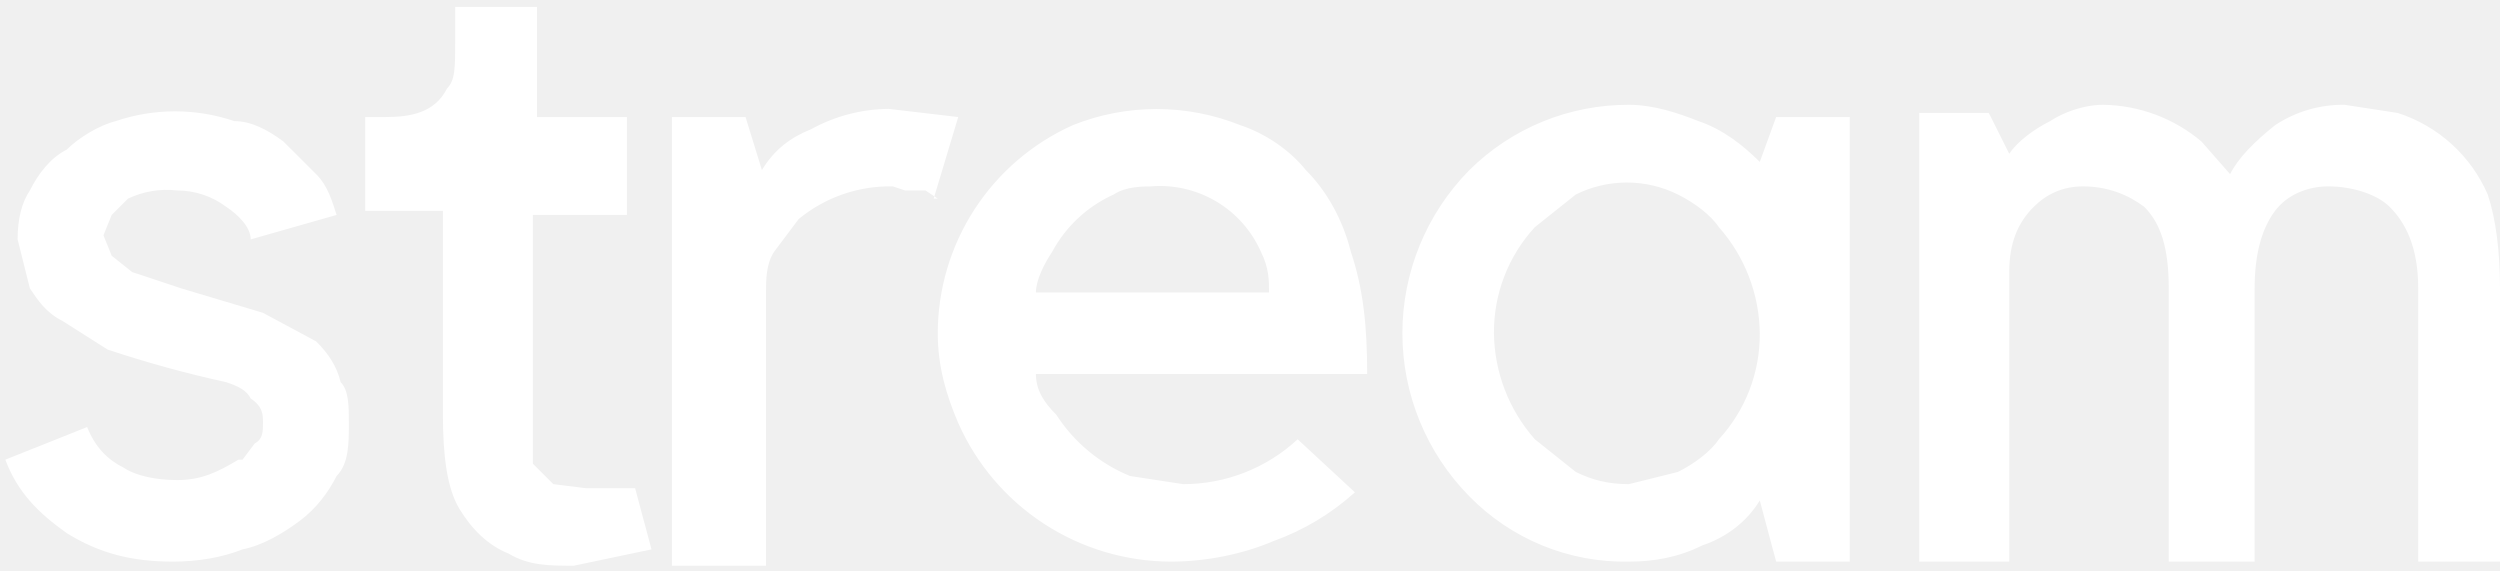
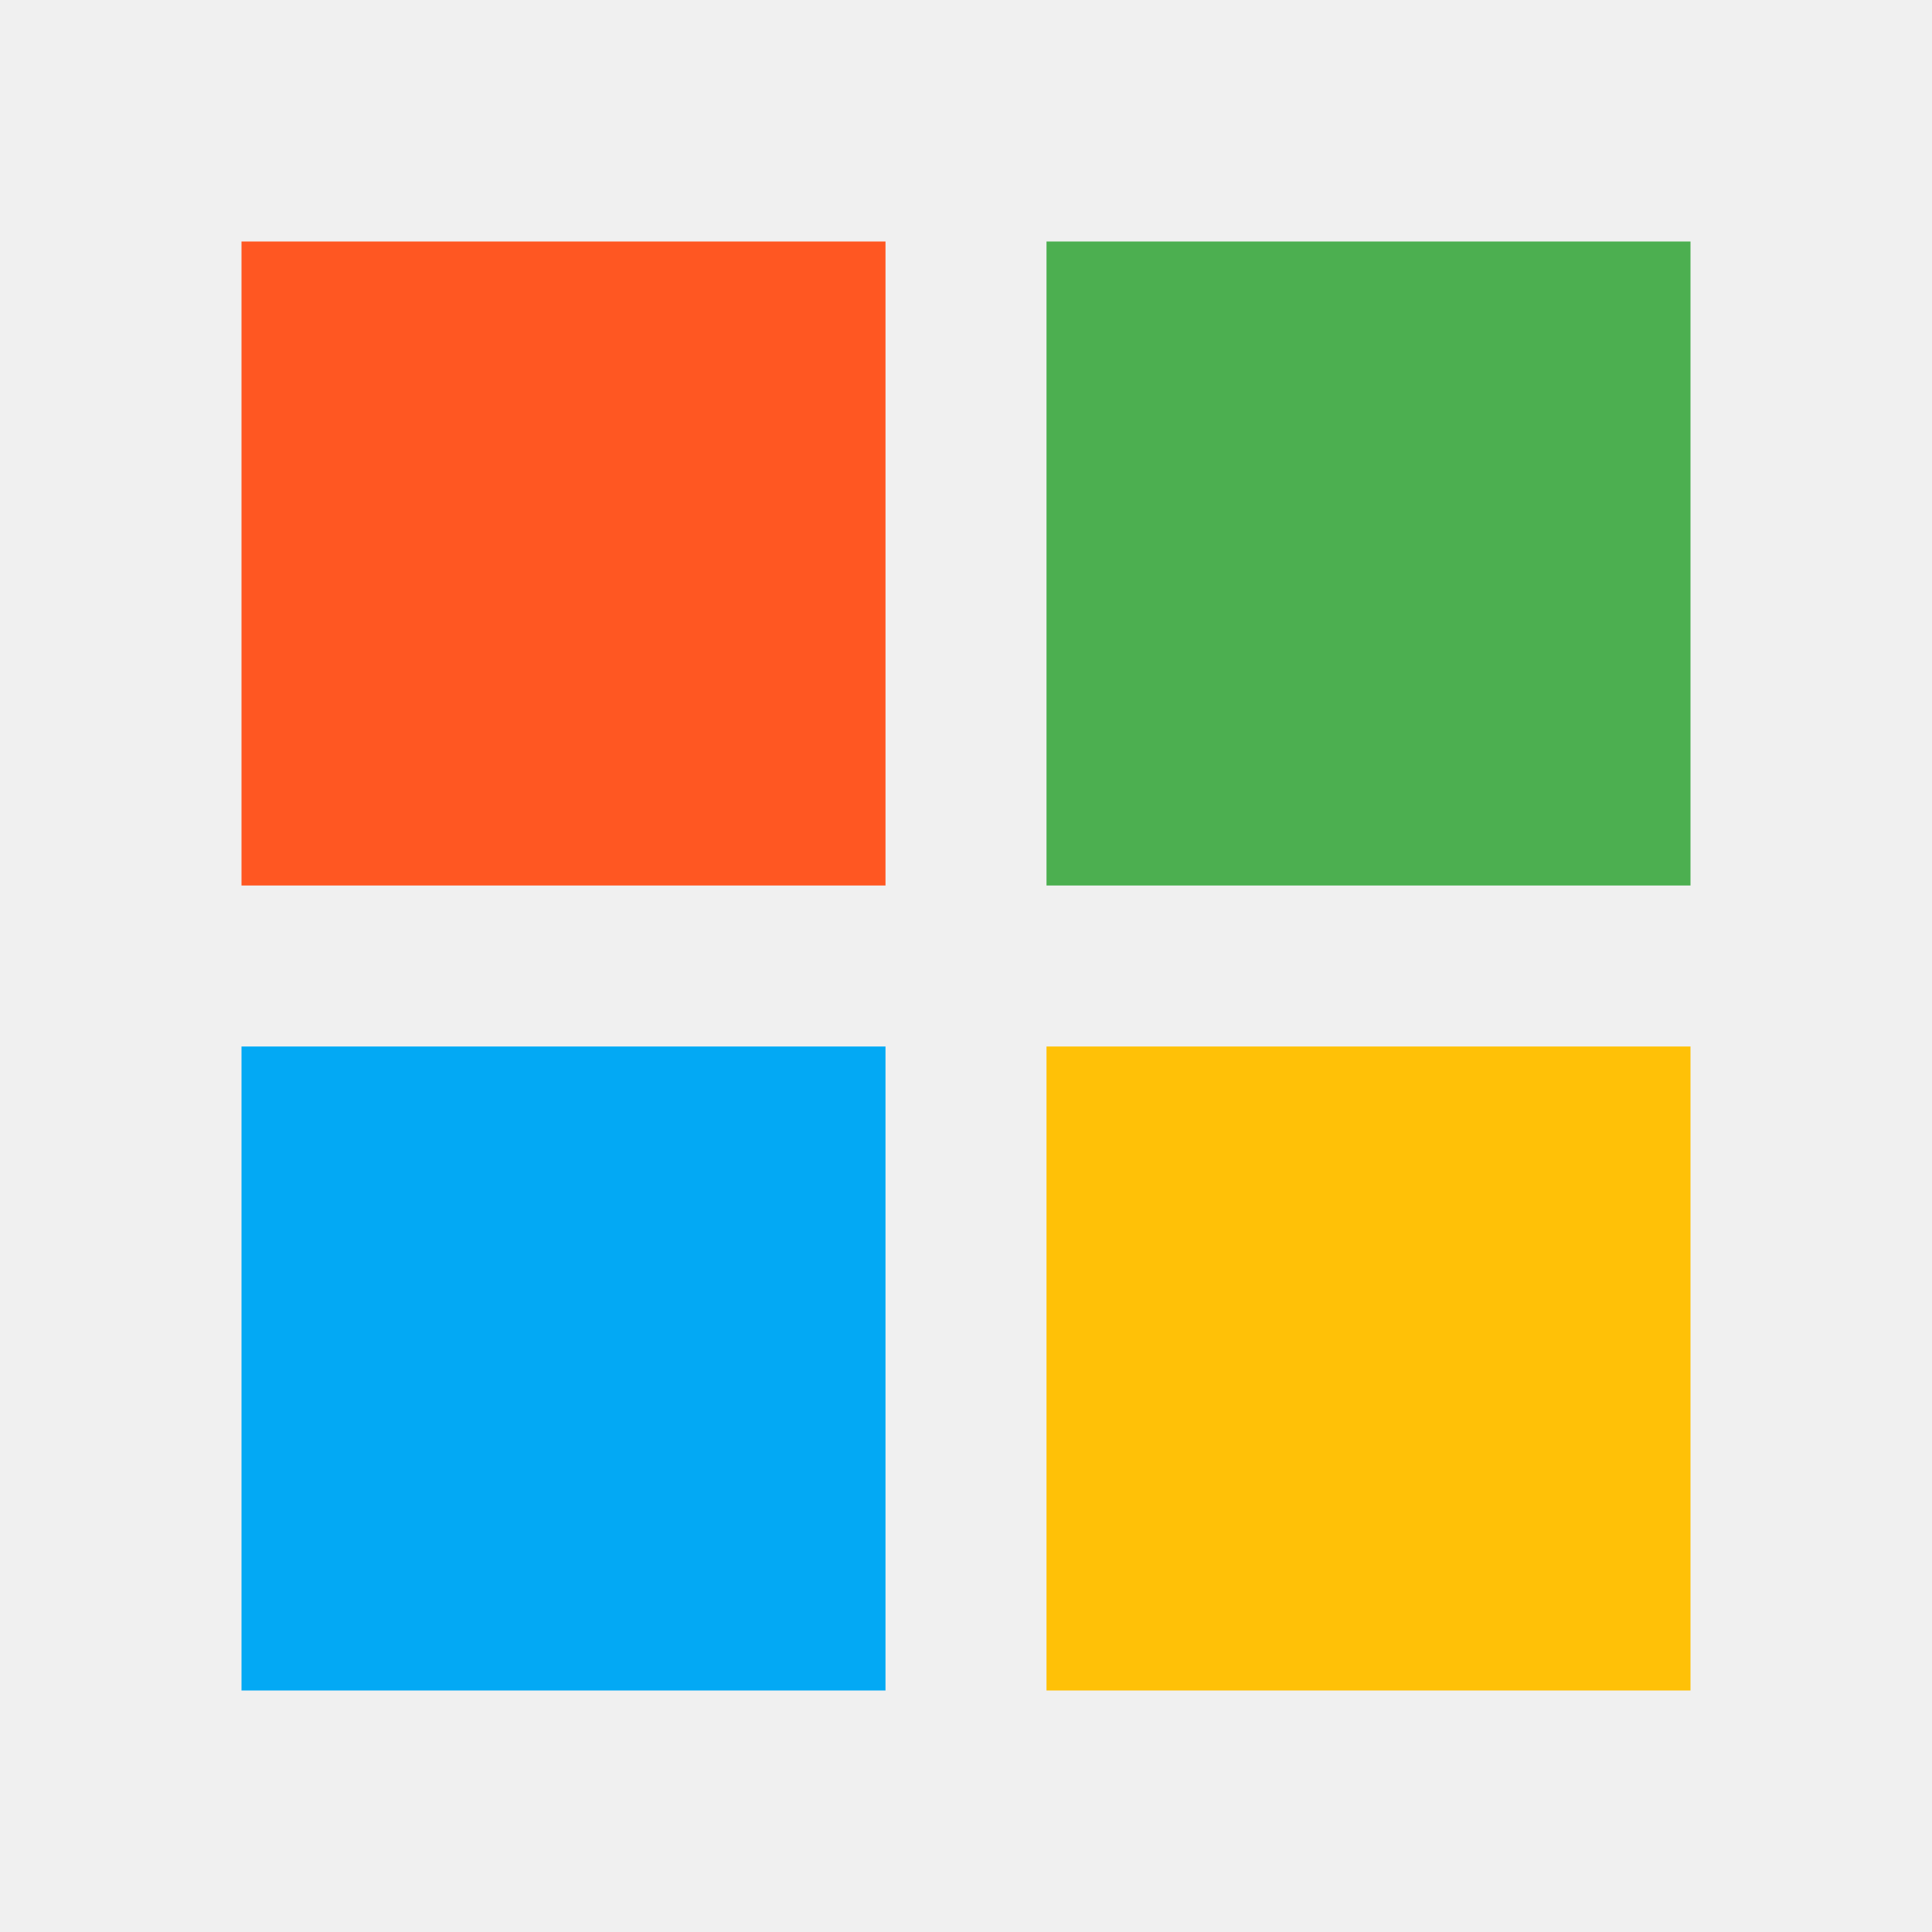
- <svg xmlns="http://www.w3.org/2000/svg" width="114" height="26" viewBox="0 0 114 26" fill="none">
-   <path fill-rule="evenodd" clip-rule="evenodd" d="M11.059 20.961L11.619 20.217C11.992 20.031 11.992 19.659 11.992 19.287C11.992 18.915 11.992 18.543 11.432 18.171C11.246 17.799 10.873 17.613 10.313 17.427C8.485 17.027 6.68 16.53 4.905 15.939L2.854 14.637C2.108 14.265 1.735 13.707 1.362 13.149L0.803 10.917C0.803 9.987 0.989 9.243 1.362 8.685C1.735 7.941 2.295 7.197 3.04 6.825C3.6 6.267 4.532 5.709 5.278 5.523C7.032 4.928 8.933 4.928 10.686 5.523C11.432 5.523 12.178 5.895 12.924 6.453L14.416 7.941C14.976 8.499 15.162 9.243 15.349 9.801L11.432 10.917C11.432 10.359 10.873 9.801 10.313 9.429C9.668 8.946 8.883 8.685 8.076 8.685C7.309 8.597 6.534 8.725 5.838 9.057L5.092 9.801L4.719 10.731L5.092 11.661L6.024 12.405L7.143 12.777L8.262 13.149L11.992 14.265L14.416 15.567C14.976 16.125 15.349 16.683 15.535 17.427C15.908 17.799 15.908 18.543 15.908 19.287C15.908 20.217 15.908 21.147 15.349 21.705C14.976 22.449 14.416 23.193 13.67 23.75C12.924 24.308 11.992 24.866 11.059 25.052C10.127 25.424 9.008 25.61 7.889 25.61C6.024 25.61 4.532 25.238 3.04 24.308C1.735 23.379 0.803 22.449 0.243 20.961L3.973 19.473C4.346 20.403 4.905 20.961 5.651 21.333C6.211 21.705 7.143 21.891 8.076 21.891C9.195 21.891 9.94 21.519 10.873 20.961H11.059ZM29.708 25.052L26.165 25.797C25.046 25.797 24.113 25.797 23.181 25.238C22.249 24.866 21.503 24.122 20.943 23.193C20.384 22.263 20.197 20.775 20.197 18.915V9.615H16.654V5.337H17.586C18.705 5.337 19.824 5.151 20.384 4.035C20.757 3.663 20.757 3.105 20.757 1.803V0.315H24.486V5.337H28.589V9.801H24.3V21.147L25.232 22.077L26.724 22.263H28.962L29.708 25.052ZM42.762 9.057L42.203 8.685H41.27L40.711 8.499C39.149 8.467 37.627 8.995 36.422 9.987L35.303 11.475C34.93 12.033 34.93 12.777 34.93 13.335V25.797H30.64V5.337H33.997L34.743 7.755C35.303 6.825 36.049 6.267 36.981 5.895C38.066 5.296 39.284 4.976 40.524 4.965L43.695 5.337L42.576 9.057H42.762ZM53.392 25.61C51.335 25.605 49.325 25.005 47.603 23.882C45.882 22.76 44.524 21.163 43.695 19.287C43.135 17.985 42.762 16.683 42.762 15.195C42.764 13.191 43.346 11.23 44.438 9.547C45.529 7.865 47.084 6.532 48.916 5.709C51.37 4.726 54.109 4.726 56.562 5.709C57.681 6.081 58.8 6.825 59.546 7.755C60.478 8.685 61.224 9.987 61.597 11.475C62.157 13.149 62.343 14.823 62.343 17.055H47.238C47.238 17.799 47.611 18.357 48.17 18.915C48.976 20.166 50.148 21.14 51.527 21.705L53.951 22.077C55.889 22.079 57.755 21.348 59.173 20.031L61.784 22.449C60.699 23.429 59.432 24.187 58.054 24.68C56.749 25.238 55.07 25.61 53.392 25.61ZM52.646 8.499C52.087 8.499 51.341 8.499 50.781 8.871C49.587 9.409 48.604 10.324 47.984 11.475C47.611 12.033 47.238 12.777 47.238 13.335H57.868C57.868 12.777 57.868 12.219 57.495 11.475C57.071 10.517 56.358 9.716 55.455 9.182C54.552 8.649 53.505 8.41 52.459 8.499H52.646ZM84.349 5.337V25.61H80.992L80.246 22.821C79.687 23.75 78.754 24.494 77.635 24.866C76.516 25.424 75.397 25.61 74.278 25.61C72.927 25.637 71.584 25.387 70.333 24.875C69.082 24.363 67.949 23.6 67.005 22.635C65.047 20.651 63.949 17.979 63.949 15.195C63.949 12.411 65.047 9.738 67.005 7.755C67.962 6.806 69.097 6.055 70.345 5.544C71.593 5.034 72.93 4.774 74.278 4.779C75.397 4.779 76.516 5.151 77.449 5.523C78.568 5.895 79.5 6.639 80.246 7.383L80.992 5.337H84.535H84.349ZM74.278 22.077L76.516 21.519C77.262 21.147 78.008 20.589 78.381 20.031C79.594 18.712 80.261 16.984 80.246 15.195C80.225 13.412 79.564 11.696 78.381 10.359C78.008 9.801 77.262 9.243 76.516 8.871C75.792 8.511 74.994 8.323 74.185 8.323C73.376 8.323 72.578 8.511 71.854 8.871L69.989 10.359C68.776 11.677 68.11 13.405 68.124 15.195C68.145 16.977 68.807 18.694 69.989 20.031L71.854 21.519C72.6 21.891 73.346 22.077 74.278 22.077ZM91.622 25.61H87.519V5.151H90.689L91.622 7.011C91.995 6.453 92.741 5.895 93.487 5.523C94.046 5.151 94.978 4.779 95.911 4.779C97.552 4.803 99.134 5.395 100.387 6.453L101.692 7.941C102.065 7.197 102.811 6.453 103.743 5.709C104.682 5.088 105.787 4.763 106.914 4.779L109.338 5.151C110.248 5.444 111.085 5.927 111.792 6.569C112.5 7.21 113.062 7.995 113.441 8.871C113.814 9.987 114 11.475 114 13.149V25.61H110.27V13.149C110.27 11.289 109.711 10.173 108.965 9.429C108.406 8.871 107.287 8.499 106.168 8.499C105.235 8.499 104.303 8.871 103.743 9.615C103.184 10.359 102.811 11.475 102.811 13.149V25.61H98.895V13.149C98.895 11.289 98.522 10.173 97.776 9.429C97.03 8.871 96.097 8.499 94.978 8.499C94.046 8.499 93.3 8.871 92.741 9.429C91.995 10.173 91.622 11.103 91.622 12.405V25.424V25.61Z" fill="white" />
+ <svg xmlns="http://www.w3.org/2000/svg" x="0px" y="0px" width="100" height="100" viewBox="0 0 48 48">
+   <path fill="#ff5722" d="M6 6H22V22H6z" transform="rotate(-180 14 14)" />
+   <path fill="#4caf50" d="M26 6H42V22H26z" transform="rotate(-180 34 14)" />
+   <path fill="#ffc107" d="M26 26H42V42H26z" transform="rotate(-180 34 34)" />
+   <path fill="#03a9f4" d="M6 26H22V42H6z" transform="rotate(-180 14 34)" />
</svg>
